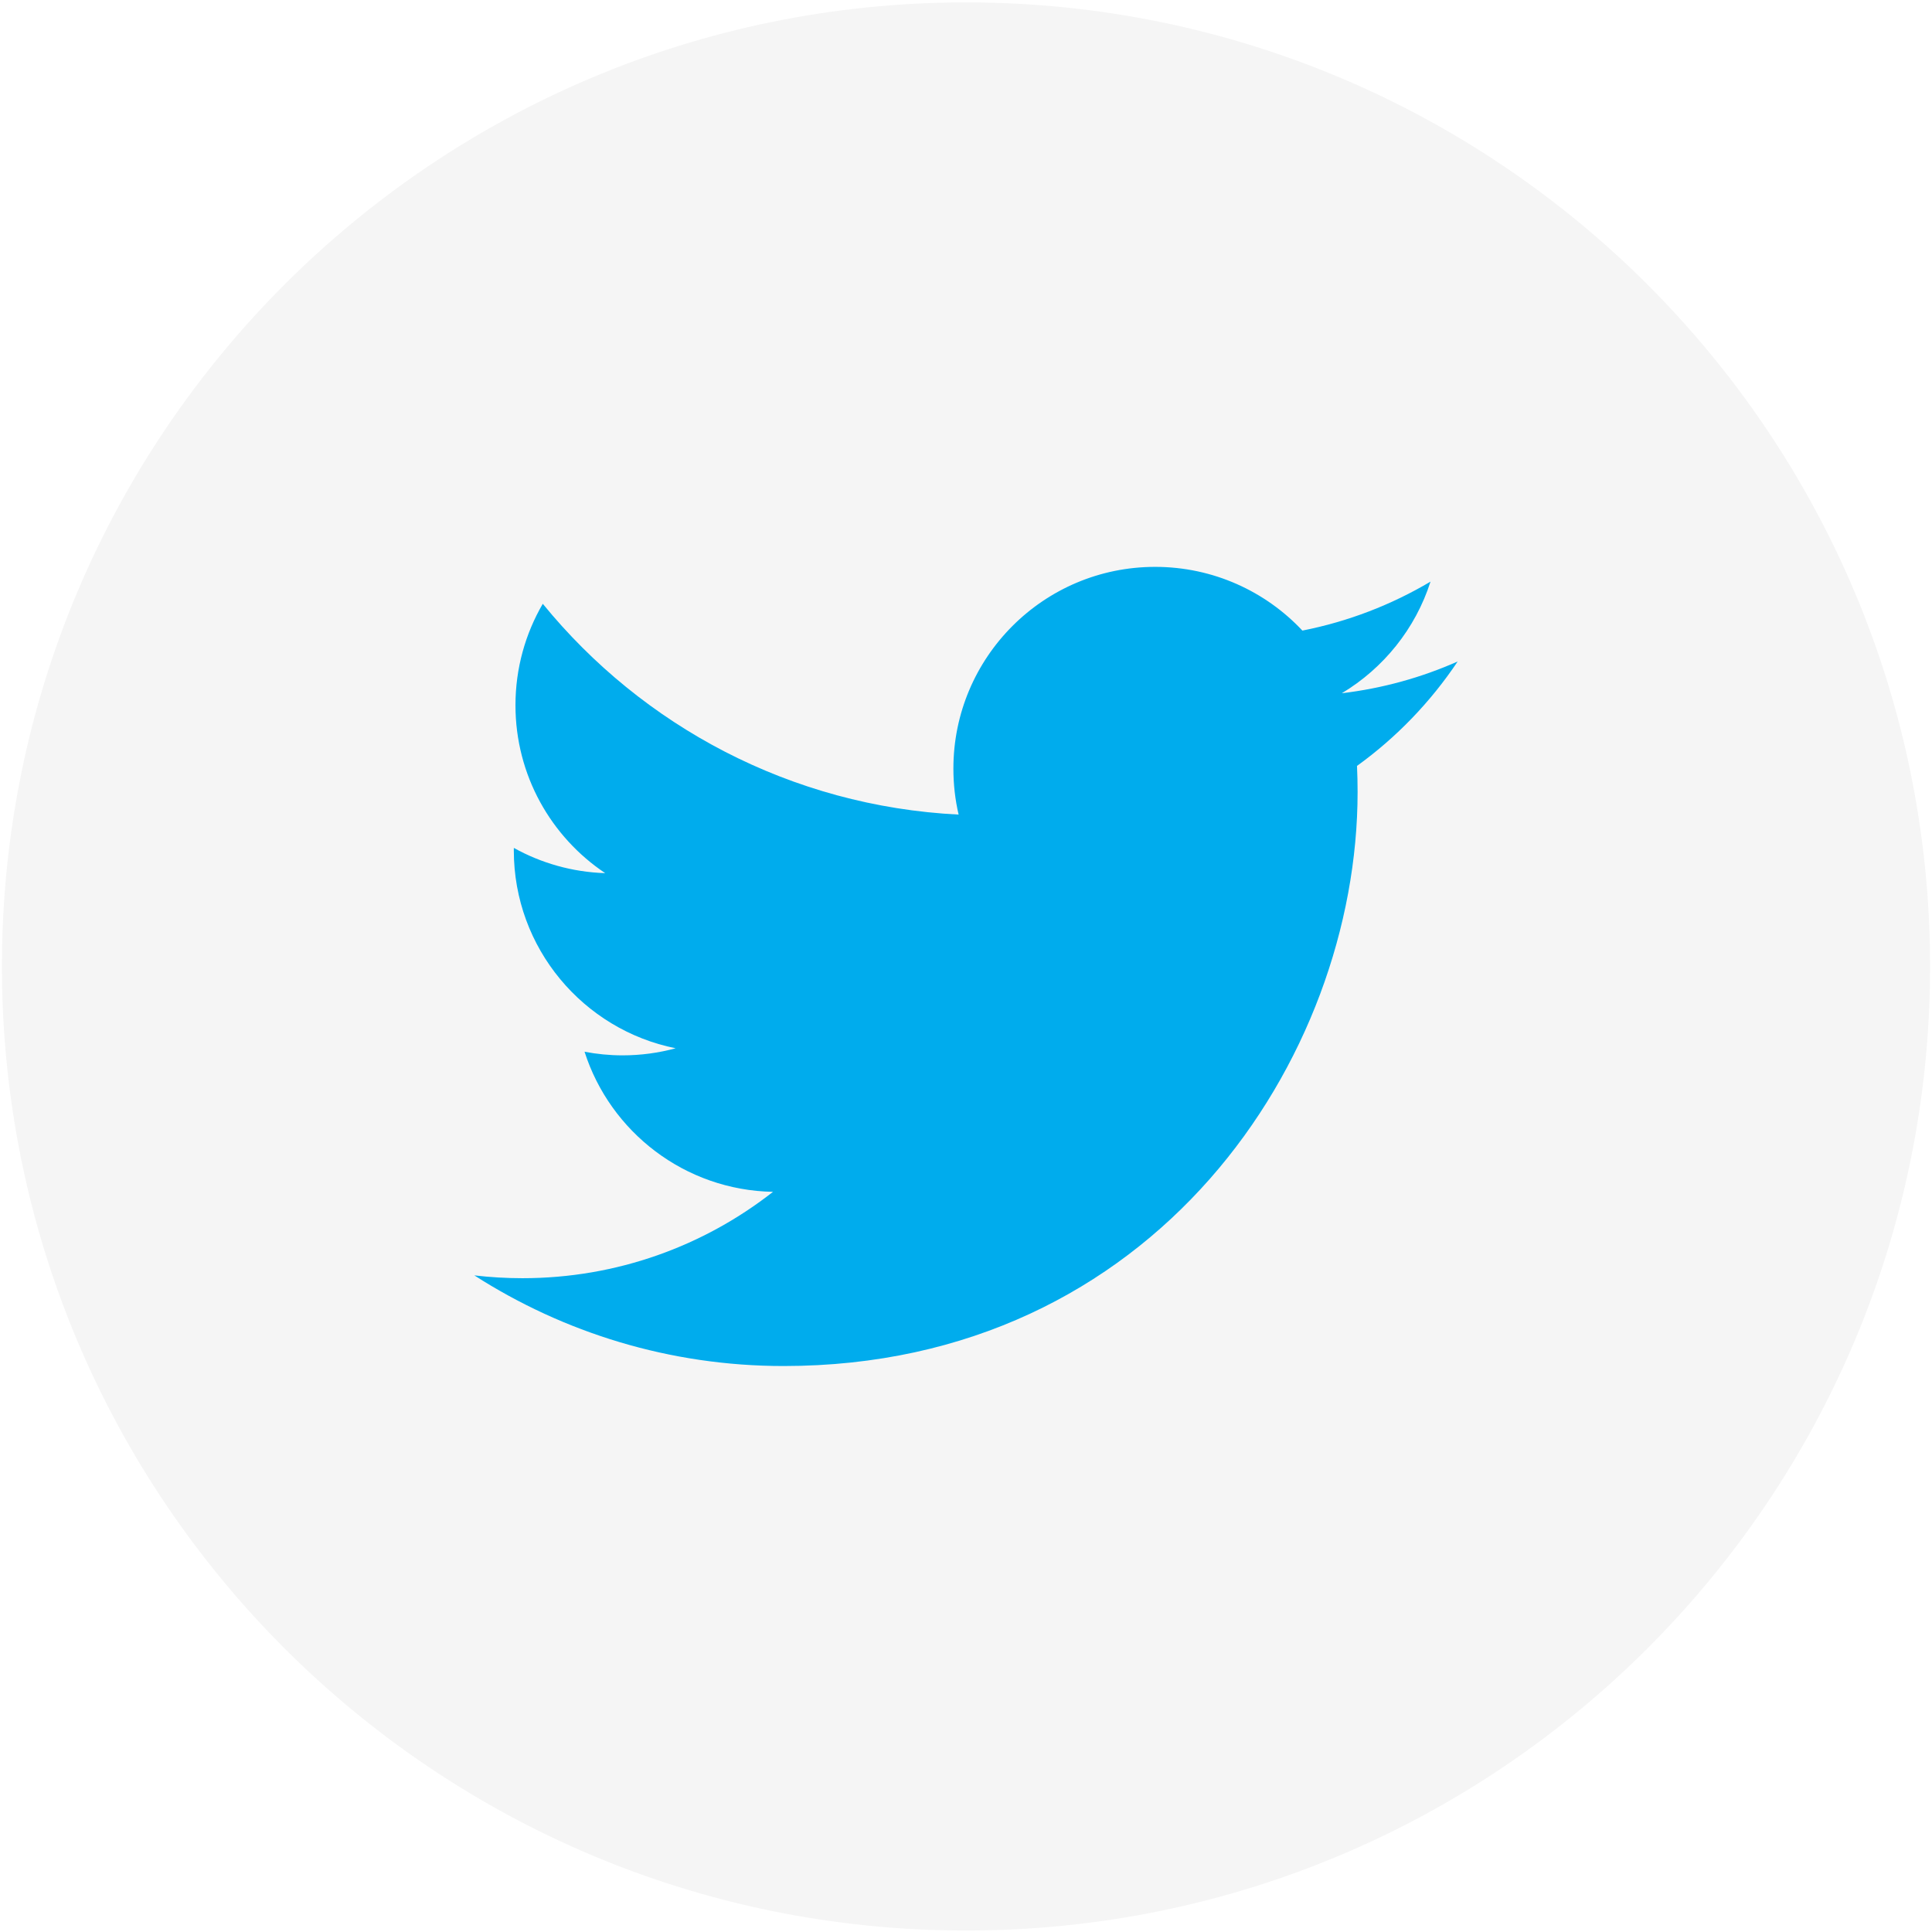
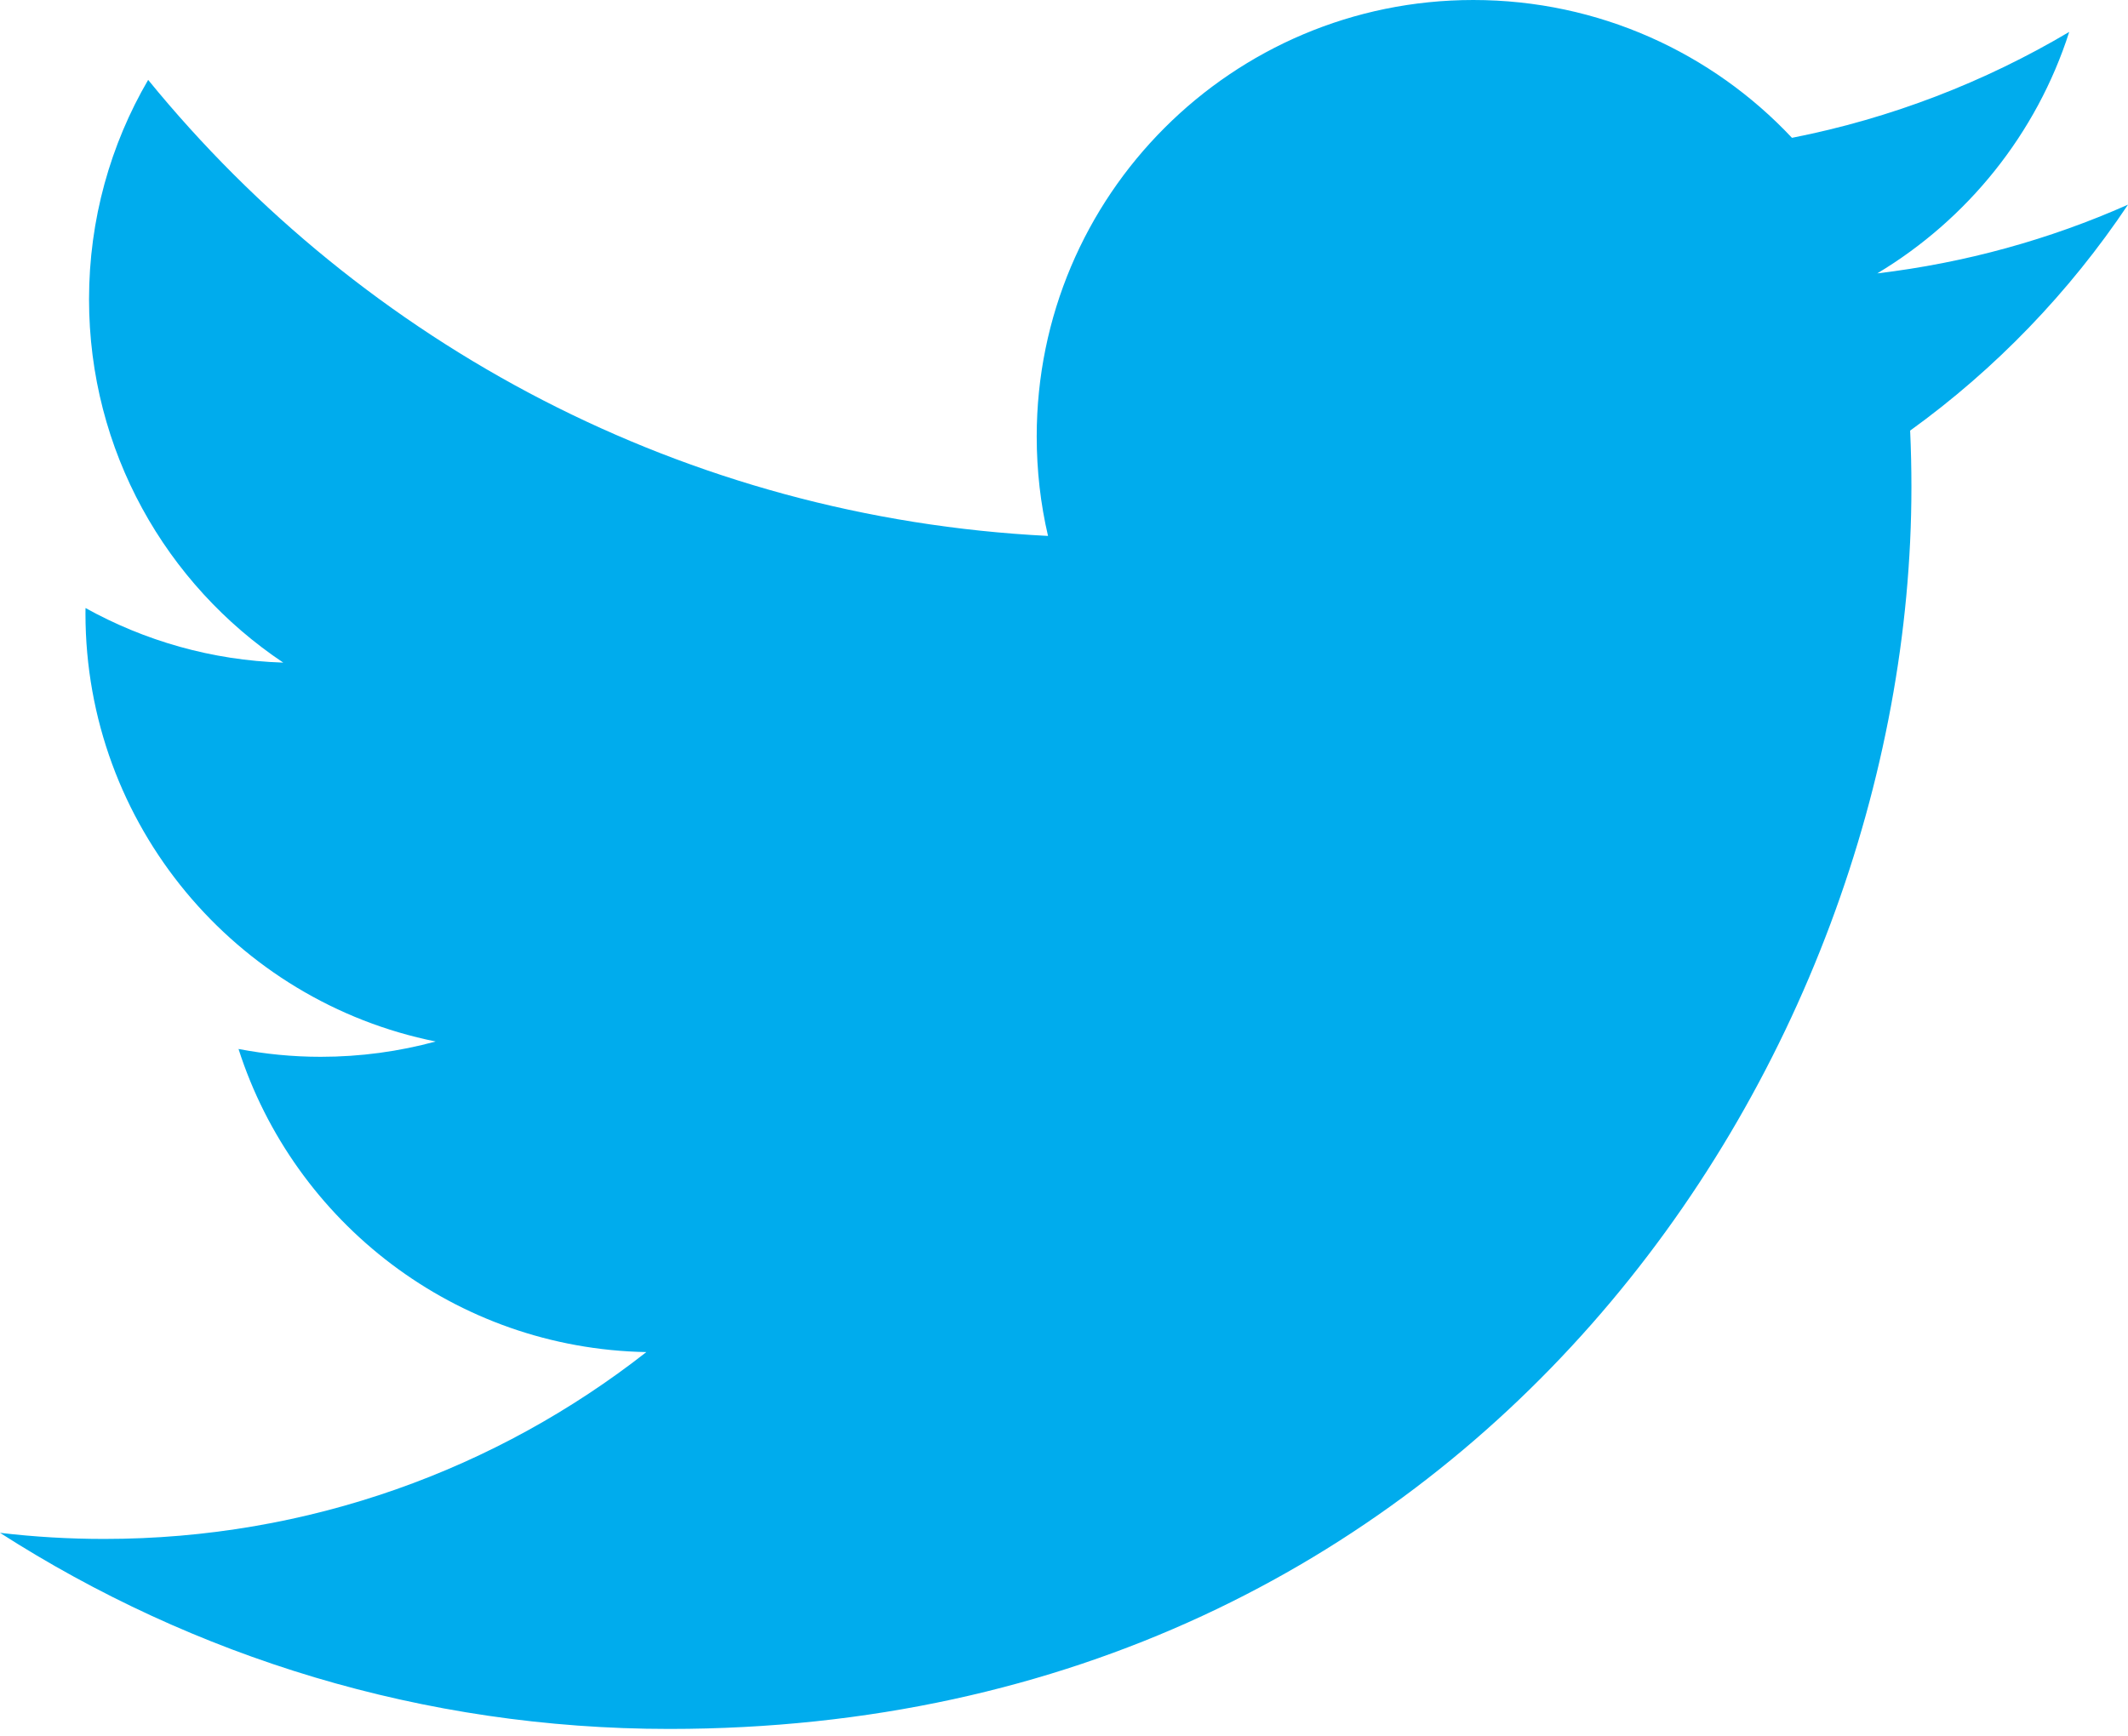
- <svg xmlns="http://www.w3.org/2000/svg" xmlns:xlink="http://www.w3.org/1999/xlink" width="501" height="501" viewBox="0 0 501 501" version="1.1">
-   <g id="Canvas" transform="translate(-12189 -3179)">
+ <svg xmlns="http://www.w3.org/2000/svg" xmlns:xlink="http://www.w3.org/1999/xlink" width="255" height="208" viewBox="0 0 255 208" version="1.1">
+   <g id="Canvas" transform="translate(-12312 -3326)">
    <g id="Twitter" style="mix-blend-mode:normal;">
-       <g id="Ellipse" style="mix-blend-mode:normal;">
-         <use xlink:href="#path0_fill" transform="translate(12189.5 3179.62)" fill="#F5F5F5" style="mix-blend-mode:normal;" />
-       </g>
      <g id="Vector" style="mix-blend-mode:normal;">
-         <use xlink:href="#path1_fill" transform="translate(12312 3326)" fill="#00ACED" style="mix-blend-mode:normal;" />
+         <use xlink:href="#path0_fill" transform="translate(12312 3326)" fill="#00ACED" style="mix-blend-mode:normal;" />
      </g>
    </g>
  </g>
  <defs>
-     <path id="path0_fill" d="M 500 250C 500 388.071 388.071 500 250 500C 111.929 500 0 388.071 0 250C 0 111.929 111.929 0 250 0C 388.071 0 500 111.929 500 250Z" />
-     <path id="path1_fill" d="M 255 24.531C 245.619 28.693 235.535 31.504 224.953 32.769C 235.753 26.294 244.049 16.042 247.956 3.825C 237.846 9.821 226.65 14.174 214.733 16.52C 205.191 6.352 191.594 0 176.547 0C 147.655 0 124.23 23.423 124.23 52.315C 124.23 56.415 124.692 60.408 125.585 64.237C 82.105 62.056 43.555 41.227 17.753 9.575C 13.249 17.302 10.669 26.289 10.669 35.877C 10.669 54.028 19.905 70.041 33.943 79.422C 25.367 79.151 17.3 76.797 10.247 72.879C 10.242 73.097 10.242 73.315 10.242 73.537C 10.242 98.884 28.276 120.028 52.208 124.836C 47.819 126.031 43.197 126.671 38.426 126.671C 35.055 126.671 31.777 126.342 28.582 125.732C 35.24 146.515 54.561 161.642 77.454 162.063C 59.549 176.095 36.991 184.459 12.48 184.459C 8.257 184.459 4.092 184.211 0 183.728C 23.152 198.571 50.652 207.233 80.196 207.233C 176.424 207.233 229.047 127.516 229.047 58.381C 229.047 56.113 228.995 53.857 228.894 51.613C 239.117 44.236 247.986 35.023 255 24.531" />
+     <path id="path0_fill" d="M 255 24.531C 245.619 28.693 235.535 31.504 224.953 32.769C 235.753 26.294 244.049 16.042 247.956 3.825C 237.846 9.821 226.65 14.174 214.733 16.52C 205.191 6.352 191.594 0 176.547 0C 147.655 0 124.23 23.423 124.23 52.315C 124.23 56.415 124.692 60.408 125.585 64.237C 82.105 62.056 43.555 41.227 17.753 9.575C 13.249 17.302 10.669 26.289 10.669 35.877C 10.669 54.028 19.905 70.041 33.943 79.422C 25.367 79.151 17.3 76.797 10.247 72.879C 10.242 73.097 10.242 73.315 10.242 73.537C 10.242 98.884 28.276 120.028 52.208 124.836C 47.819 126.031 43.197 126.671 38.426 126.671C 35.055 126.671 31.777 126.342 28.582 125.732C 35.24 146.515 54.561 161.642 77.454 162.063C 59.549 176.095 36.992 184.459 12.48 184.459C 8.257 184.459 4.092 184.211 0 183.728C 23.152 198.571 50.652 207.233 80.196 207.233C 176.424 207.233 229.047 127.516 229.047 58.381C 229.047 56.113 228.995 53.857 228.894 51.613C 239.117 44.236 247.986 35.023 255 24.531Z" />
  </defs>
</svg>
